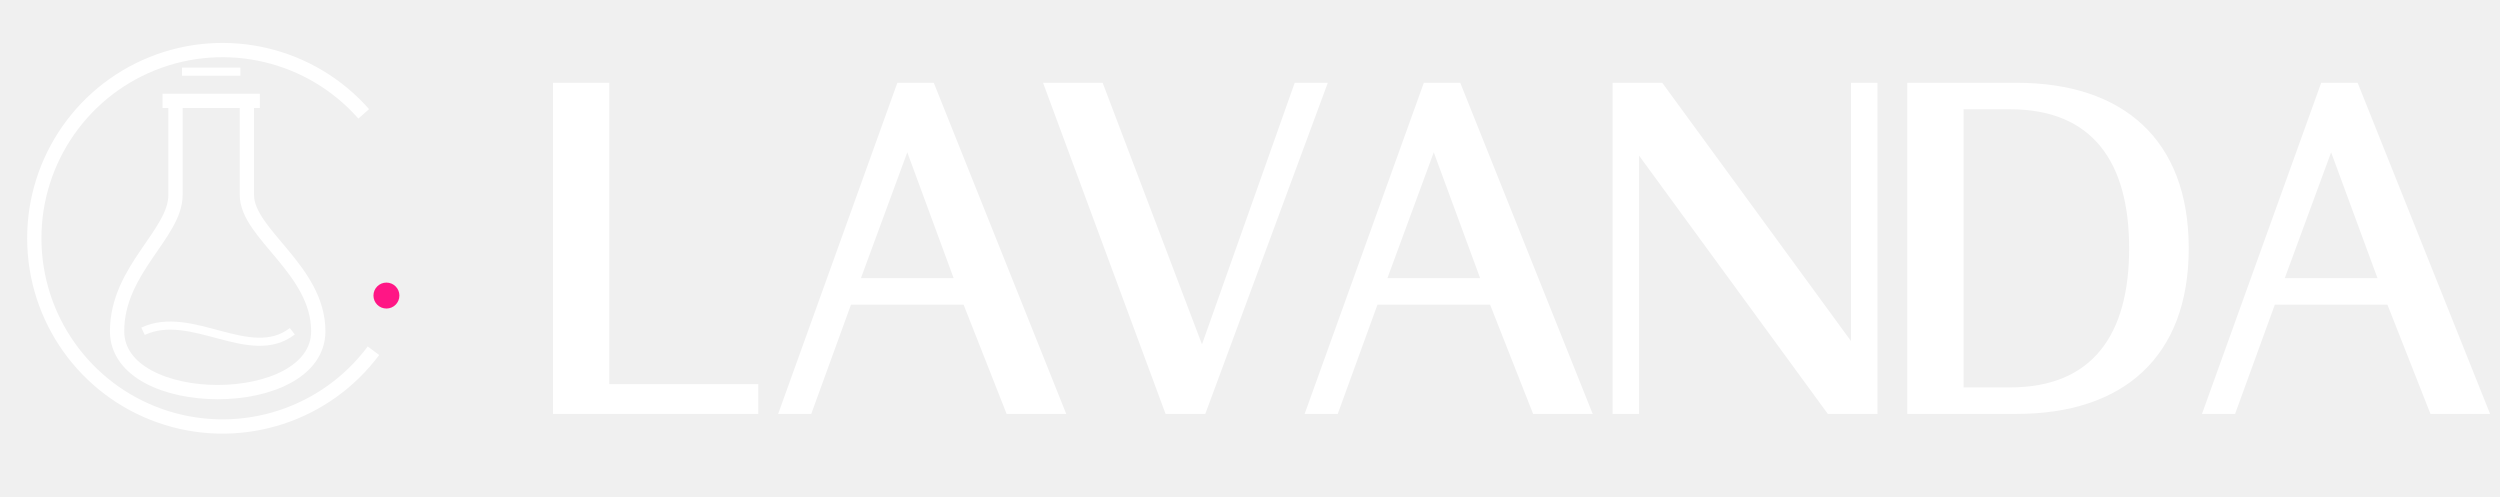
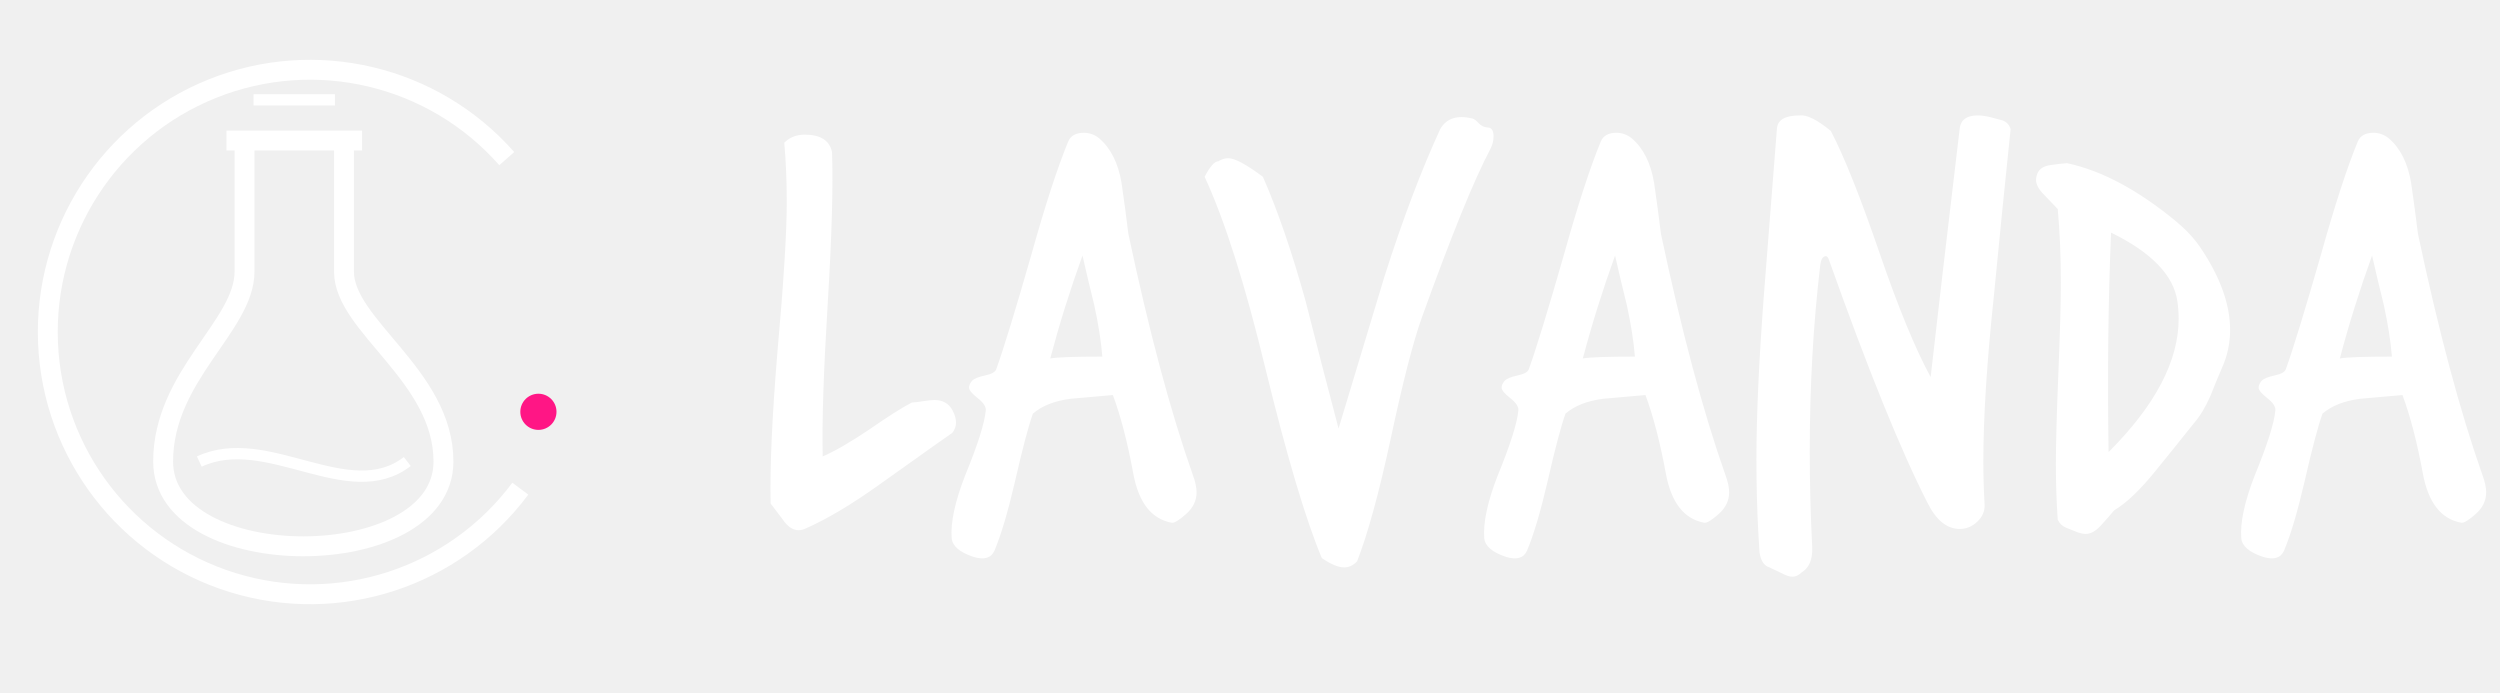
- <svg xmlns="http://www.w3.org/2000/svg" viewBox="0 0 755 150" role="img" aria-labelledby="t d">
+ <svg xmlns="http://www.w3.org/2000/svg" viewBox="0 0 541.876 150" role="img" aria-labelledby="t d">
  <g transform="translate(4 4) scale(.98)">
    <g fill="none" stroke="#FFFFFF" stroke-linejoin="round">
      <path stroke-width="4.4" d="M108 31A58 58 0 1 0 111 104" />
      <path stroke-width="4.4" d="M46 27H76M50 28V56C50 68 32 79 32 98C32 123 94 123 94 98C94 79 72 68 72 56V28" />
      <path stroke-width="2.5" d="M40 98C55 91 73 108 86 98M52 18H70" />
    </g>
    <circle cx="115" cy="87" r="4" fill="#FF1685" />
  </g>
  <g transform="translate(167 25)">
-     <g fill="#FFFFFF" fill-rule="evenodd">
-       <path d="M0 0H17V91H62V100H0Z" transform="translate(0 0)" />
-       <path d="M0 100 36 0H47L87 100H69L56 67H22L10 100ZM25 59H53L39 21Z" transform="translate(68 0)" />
-       <path d="M0 0H18L48 79 76 0H86L49 100H37Z" transform="translate(148 0)" />
-       <path d="M0 100 36 0H47L87 100H69L56 67H22L10 100ZM25 59H53L39 21Z" transform="translate(227 0)" />
-       <path d="M0 100V0H15L72 78V0H80V100H65L8 22V100Z" transform="translate(320 0)" />
-       <path d="M0 0H33C65 0 85 17 85 50S65 100 33 100H0ZM17 8V92H31C56 92 67 76 67 50S56 8 31 8Z" transform="translate(409 0)" />
-       <path d="M0 100 36 0H47L87 100H69L56 67H22L10 100ZM25 59H53L39 21Z" transform="translate(498 0)" />
+     <g fill="#FFFFFF">
+       <path d="M39.41 68.823Q39.141 68.957 23.687 79.977Q14.684 86.427 7.696 89.518Q6.889 89.921 6.083 89.921Q4.202 89.921 2.589 87.502Q0.17 84.277 0.036 84.143Q-0.233 72.317 1.514 51.219Q3.53 28.777 3.53 18.832Q3.53 11.979 2.992 5.931Q4.739 4.184 7.427 4.184Q12.534 4.184 13.34 7.947Q13.743 18.967 12.399 40.938Q11.055 62.91 11.324 73.93Q15.087 72.317 21.134 68.285Q27.719 63.716 30.675 62.238Q31.347 62.238 33.027 61.969Q34.707 61.701 35.513 61.701Q38.201 61.701 39.41 63.851Q41.023 66.807 39.41 68.823ZM91.551 77.961Q92.357 80.111 92.357 81.724Q92.357 84.411 90.073 86.427Q87.788 88.443 86.982 88.309Q80.397 87.099 78.65 77.692Q76.769 67.479 74.216 60.626Q69.647 61.029 65.078 61.432Q59.837 62.104 56.88 64.657Q55.402 68.823 52.983 79.439Q50.698 89.249 48.548 94.356Q47.473 96.775 43.979 95.7Q39.545 94.222 39.276 91.668Q38.873 86.562 42.232 77.961Q46.264 68.151 46.667 63.985Q46.801 62.776 44.92 61.297Q43.039 59.819 43.039 59.013Q43.039 58.341 43.643 57.602Q44.248 56.863 46.465 56.392Q48.683 55.922 48.951 54.981Q51.37 48.262 56.611 29.986Q61.046 14.129 64.54 5.663Q65.346 3.781 67.9 3.781Q69.781 3.781 71.259 4.991Q75.022 8.216 76.097 14.666Q76.903 20.176 77.575 25.686Q84.294 57.4 91.551 77.961ZM71.931 52.294Q71.528 47.322 70.184 41.14Q68.84 35.765 67.631 30.389Q63.599 41.543 60.643 52.697Q62.793 52.294 71.931 52.294ZM156.055 7.275Q150.814 17.085 141.139 43.962Q138.317 51.891 134.42 70.167Q130.657 87.637 127.163 96.64Q125.953 97.984 124.341 97.984Q122.459 97.984 119.503 95.968Q114.262 83.471 107.274 54.847Q100.689 27.567 94.104 13.323Q95.851 9.963 97.061 9.963Q98.136 9.291 99.211 9.291Q101.361 9.291 106.736 13.323Q111.574 24.342 116.009 40.334Q119.503 54.175 123.131 67.882Q128.103 51.487 133.076 34.958Q138.989 16.413 145.17 2.975Q147.186 -0.519 152.158 0.69Q152.696 0.825 153.502 1.698Q154.308 2.572 155.518 2.639Q156.727 2.706 156.727 4.588Q156.727 5.931 156.055 7.275ZM206.987 77.961Q207.793 80.111 207.793 81.724Q207.793 84.411 205.508 86.427Q203.224 88.443 202.418 88.309Q195.833 87.099 194.086 77.692Q192.205 67.479 189.651 60.626Q185.082 61.029 180.513 61.432Q175.272 62.104 172.316 64.657Q170.838 68.823 168.419 79.439Q166.134 89.249 163.984 94.356Q162.909 96.775 159.415 95.7Q154.98 94.222 154.711 91.668Q154.308 86.562 157.668 77.961Q161.699 68.151 162.103 63.985Q162.237 62.776 160.356 61.297Q158.474 59.819 158.474 59.013Q158.474 58.341 159.079 57.602Q159.684 56.863 161.901 56.392Q164.118 55.922 164.387 54.981Q166.806 48.262 172.047 29.986Q176.482 14.129 179.976 5.663Q180.782 3.781 183.335 3.781Q185.217 3.781 186.695 4.991Q190.458 8.216 191.533 14.666Q192.339 20.176 193.011 25.686Q199.73 57.4 206.987 77.961ZM187.367 52.294Q186.964 47.322 185.62 41.14Q184.276 35.765 183.066 30.389Q179.035 41.543 176.078 52.697Q178.229 52.294 187.367 52.294ZM268.803 2.975Q266.922 20.982 265.175 39.124Q262.89 60.626 262.89 75.005Q262.89 79.708 263.159 84.277Q263.293 86.427 261.614 88.04Q259.934 89.652 257.784 89.652Q253.618 89.652 250.796 84.008Q242.195 67.21 229.429 31.33Q229.16 30.524 228.757 30.524Q227.816 30.524 227.547 32.405Q225.263 51.622 225.263 72.854Q225.263 83.068 225.8 93.684Q225.935 97.581 223.516 99.059Q222.575 100 221.5 100Q220.559 100 219.081 99.194Q217.065 98.253 216.528 97.984Q214.781 97.447 214.378 94.759Q214.243 92.609 214.109 90.324Q213.706 82.799 213.706 74.601Q213.706 60.357 215.319 38.99Q217.872 6.469 218.141 2.975Q218.275 0.019 223.113 0.019Q225.397 -0.25 229.832 3.378Q234.132 11.576 240.448 29.986Q246.496 47.59 251.468 56.728Q253.483 38.855 257.784 2.706Q258.187 0.019 261.681 0.019Q262.89 0.019 264.503 0.422Q266.653 0.959 267.056 1.094Q268.4 1.631 268.803 2.975ZM314.628 54.713Q313.284 57.804 312.075 60.894Q310.462 64.523 308.581 66.673Q304.415 71.914 300.249 77.02Q295.277 83.202 291.245 85.621Q289.901 87.234 288.289 88.981Q286.676 90.728 285.064 90.728Q284.257 90.728 283.182 90.324Q282.107 89.921 280.831 89.384Q279.554 88.846 279.016 87.637Q278.613 81.993 278.613 75.542Q278.613 68.957 279.151 55.922Q279.688 42.887 279.688 36.302Q279.688 27.567 279.016 20.31Q278.882 20.176 276.06 17.22Q274.313 15.473 274.313 13.994Q274.313 13.323 274.582 12.651Q275.254 11.038 277.538 10.769Q279.285 10.5 281.032 10.366Q292.32 12.785 304.684 22.998Q307.909 25.686 309.925 28.642Q316.375 38.184 316.375 46.515Q316.375 50.816 314.628 54.713ZM304.952 40.334Q303.743 31.867 290.573 25.417Q289.633 47.859 290.036 72.989Q305.221 57.804 305.221 44.096Q305.221 42.215 304.952 40.334ZM371.069 77.961Q371.876 80.111 371.876 81.724Q371.876 84.411 369.591 86.427Q367.306 88.443 366.5 88.309Q359.915 87.099 358.168 77.692Q356.287 67.479 353.734 60.626Q349.165 61.029 344.596 61.432Q339.355 62.104 336.398 64.657Q334.92 68.823 332.501 79.439Q330.217 89.249 328.066 94.356Q326.991 96.775 323.497 95.7Q319.063 94.222 318.794 91.668Q318.391 86.562 321.75 77.961Q325.782 68.151 326.185 63.985Q326.319 62.776 324.438 61.297Q322.557 59.819 322.557 59.013Q322.557 58.341 323.161 57.602Q323.766 56.863 325.983 56.392Q328.201 55.922 328.47 54.981Q330.888 48.262 336.129 29.986Q340.564 14.129 344.058 5.663Q344.864 3.781 347.418 3.781Q349.299 3.781 350.777 4.991Q354.54 8.216 355.615 14.666Q356.421 20.176 357.093 25.686Q363.812 57.4 371.069 77.961ZM351.449 52.294Q351.046 47.322 349.702 41.14Q348.358 35.765 347.149 30.389Q343.117 41.543 340.161 52.697Q342.311 52.294 351.449 52.294Z" />
    </g>
  </g>
</svg>
